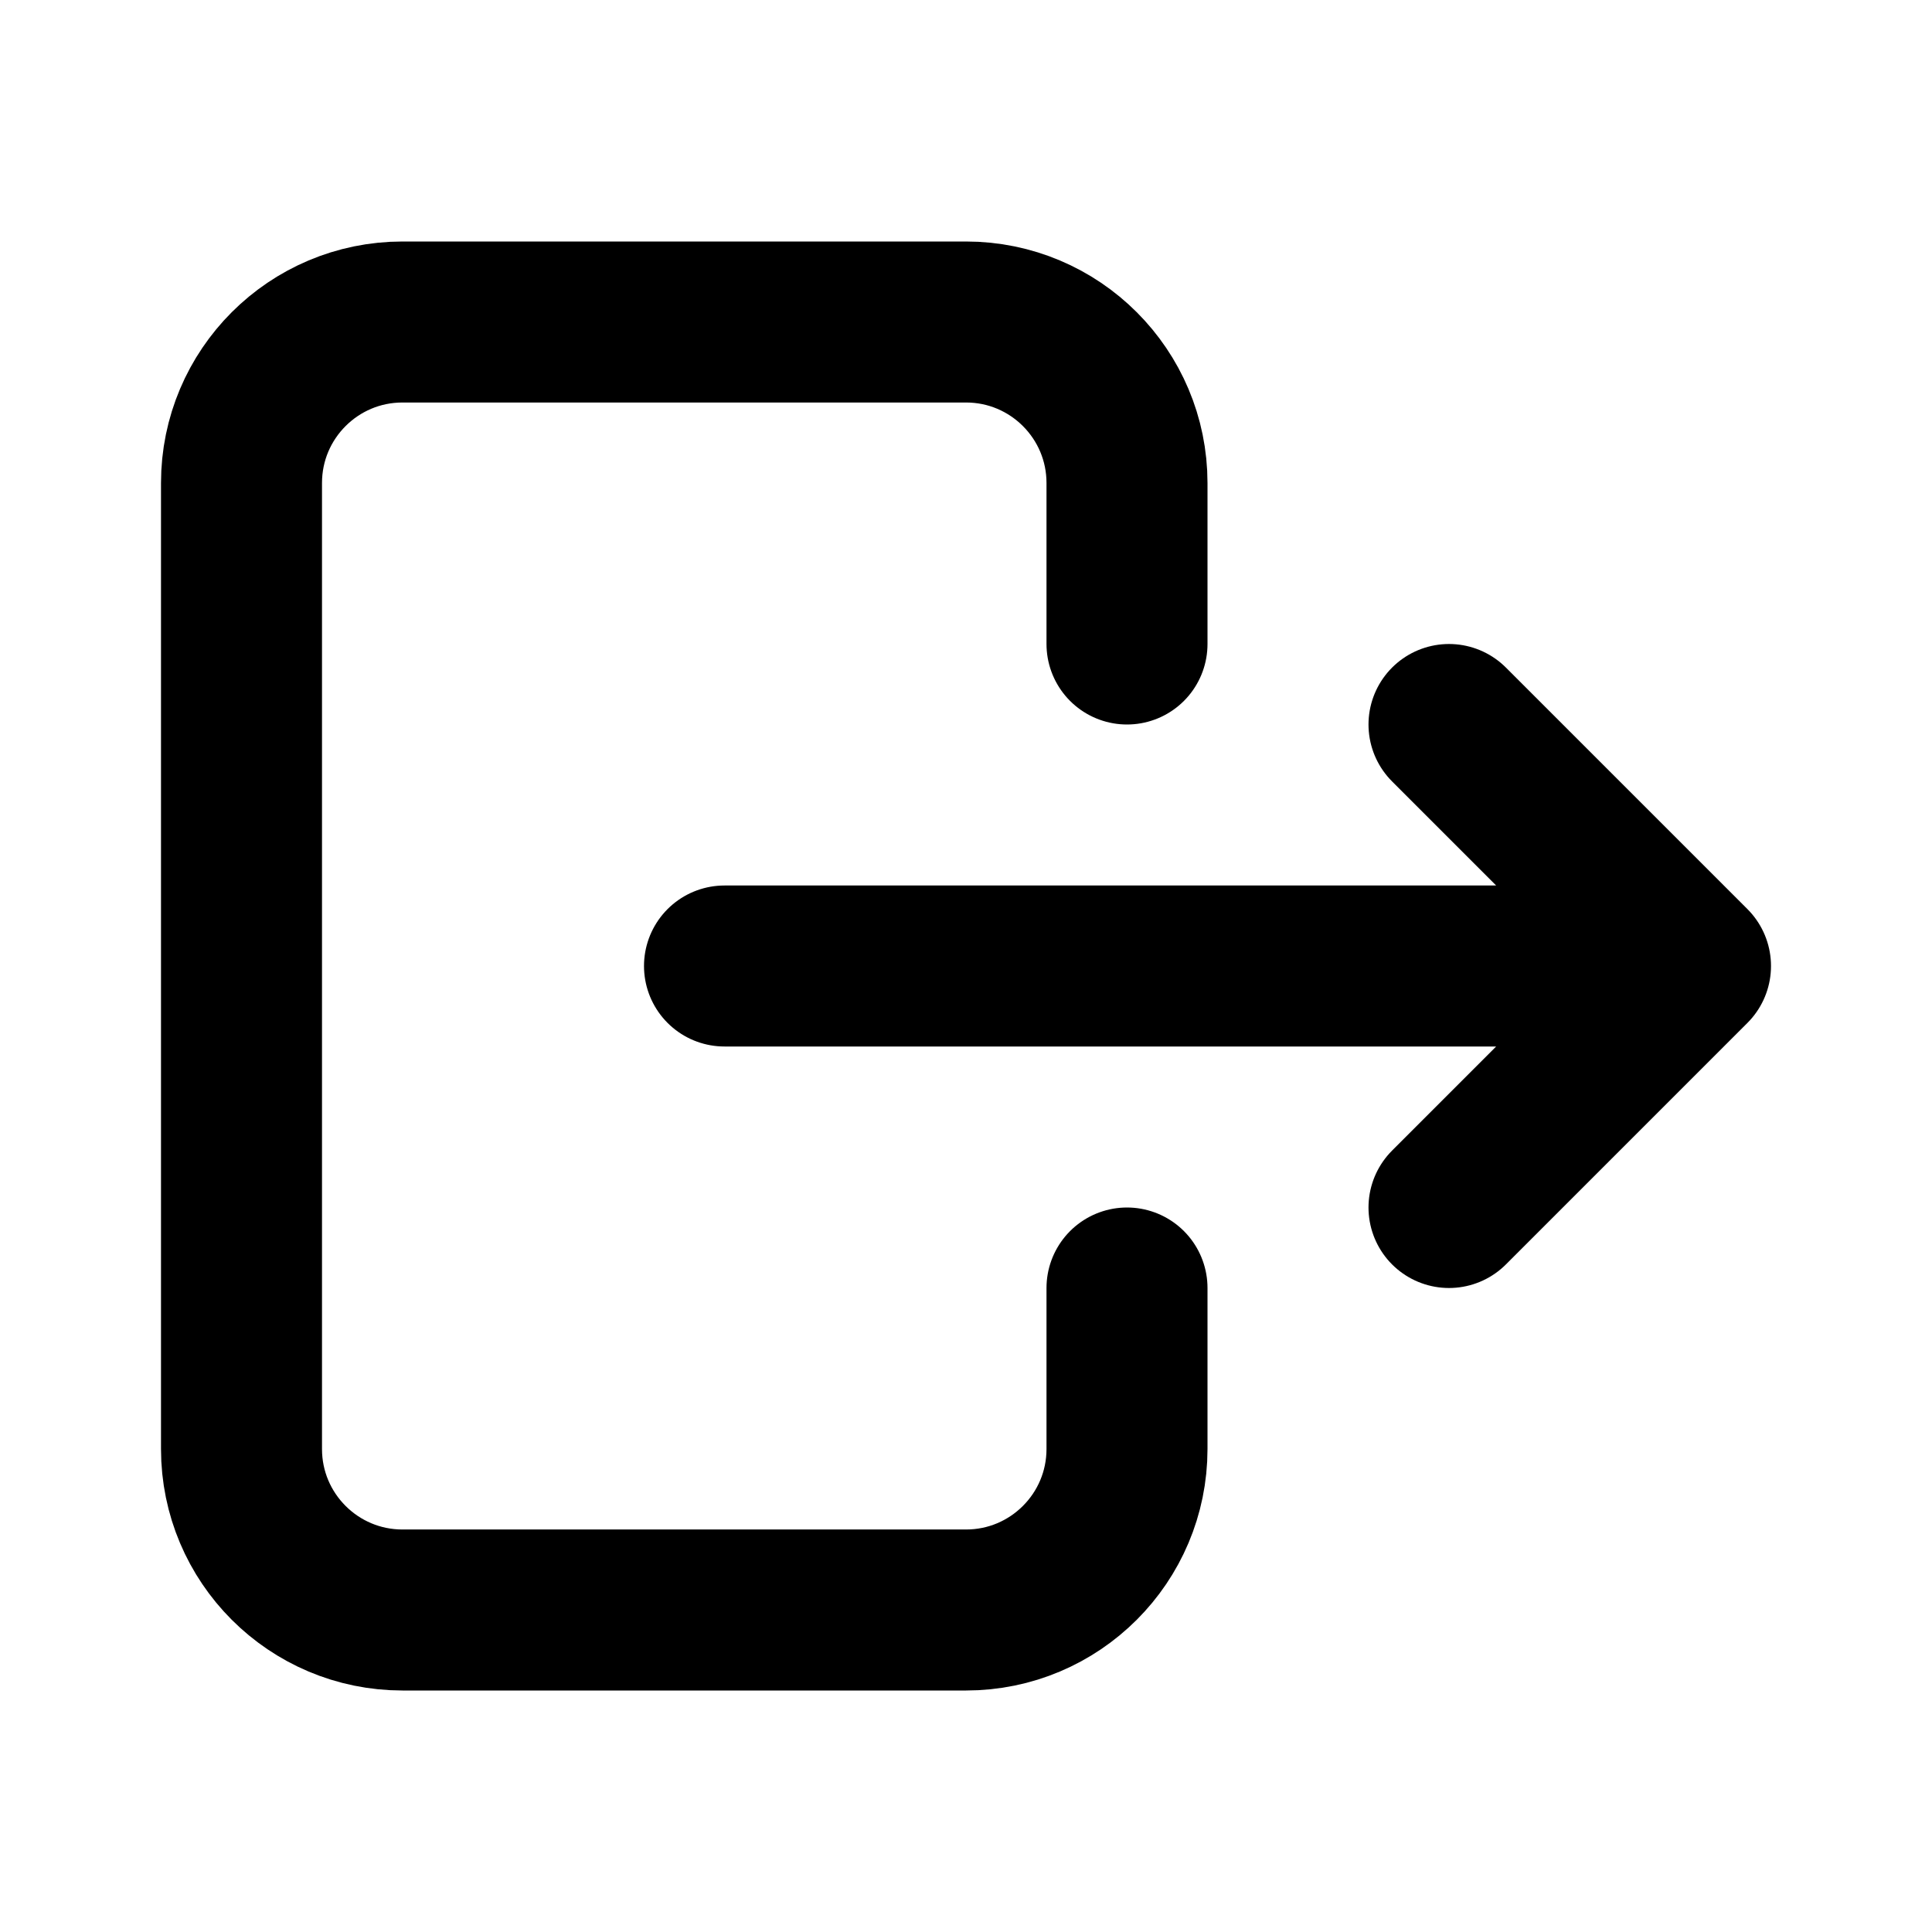
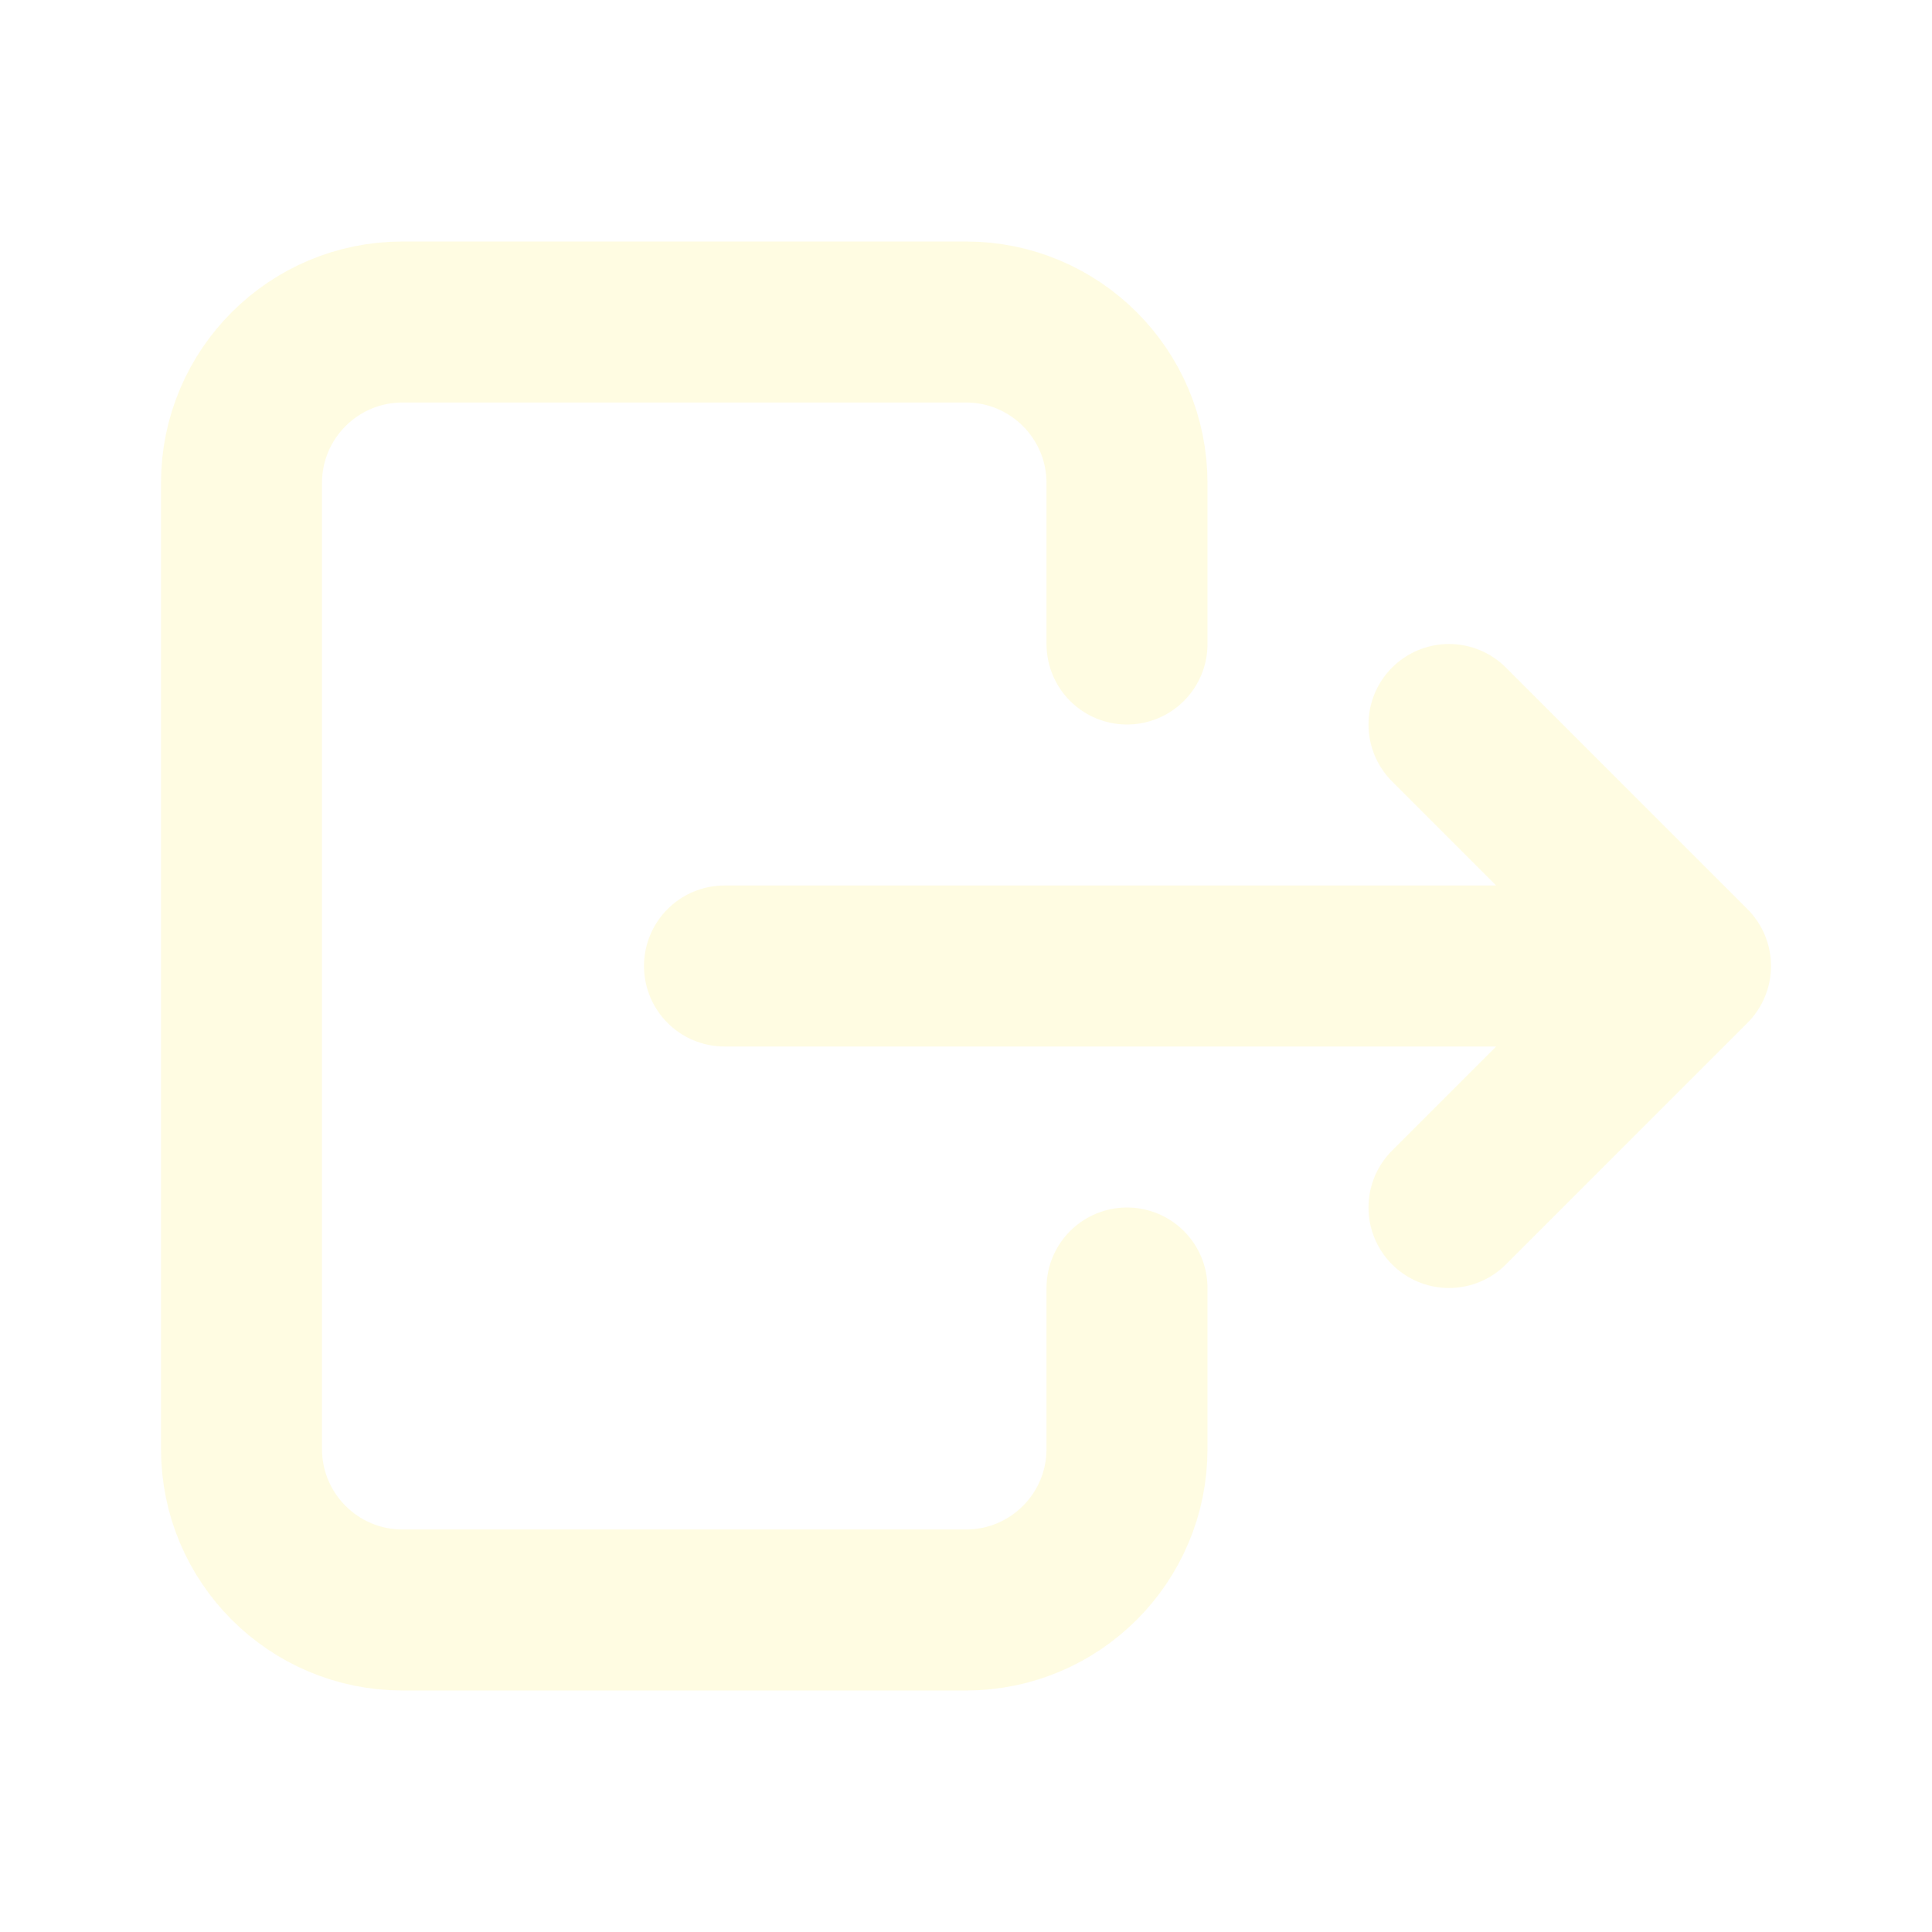
- <svg xmlns="http://www.w3.org/2000/svg" aria-hidden="true" role="img" width="1em" height="1em" viewBox="0 0 24 24" class="iconify iconify--tabler -my-1" style="font-size: 24px;">
-   <g fill="none" stroke="currentColor" stroke-linecap="round" stroke-linejoin="round" stroke-width="2">
+ <svg xmlns="http://www.w3.org/2000/svg" aria-hidden="true" role="img" class="iconify iconify--tabler -my-1" width="1em" height="1em" viewBox="0 0 24 24" style="font-size: 24px;">
+   <g fill="none" stroke="#fffac580" stroke-linecap="round" stroke-linejoin="round" stroke-width="2">
    <path d="M14 8V6a2 2 0 0 0-2-2H5a2 2 0 0 0-2 2v12a2 2 0 0 0 2 2h7a2 2 0 0 0 2-2v-2" />
    <path d="M9 12h12l-3-3m0 6l3-3" />
  </g>
</svg>
